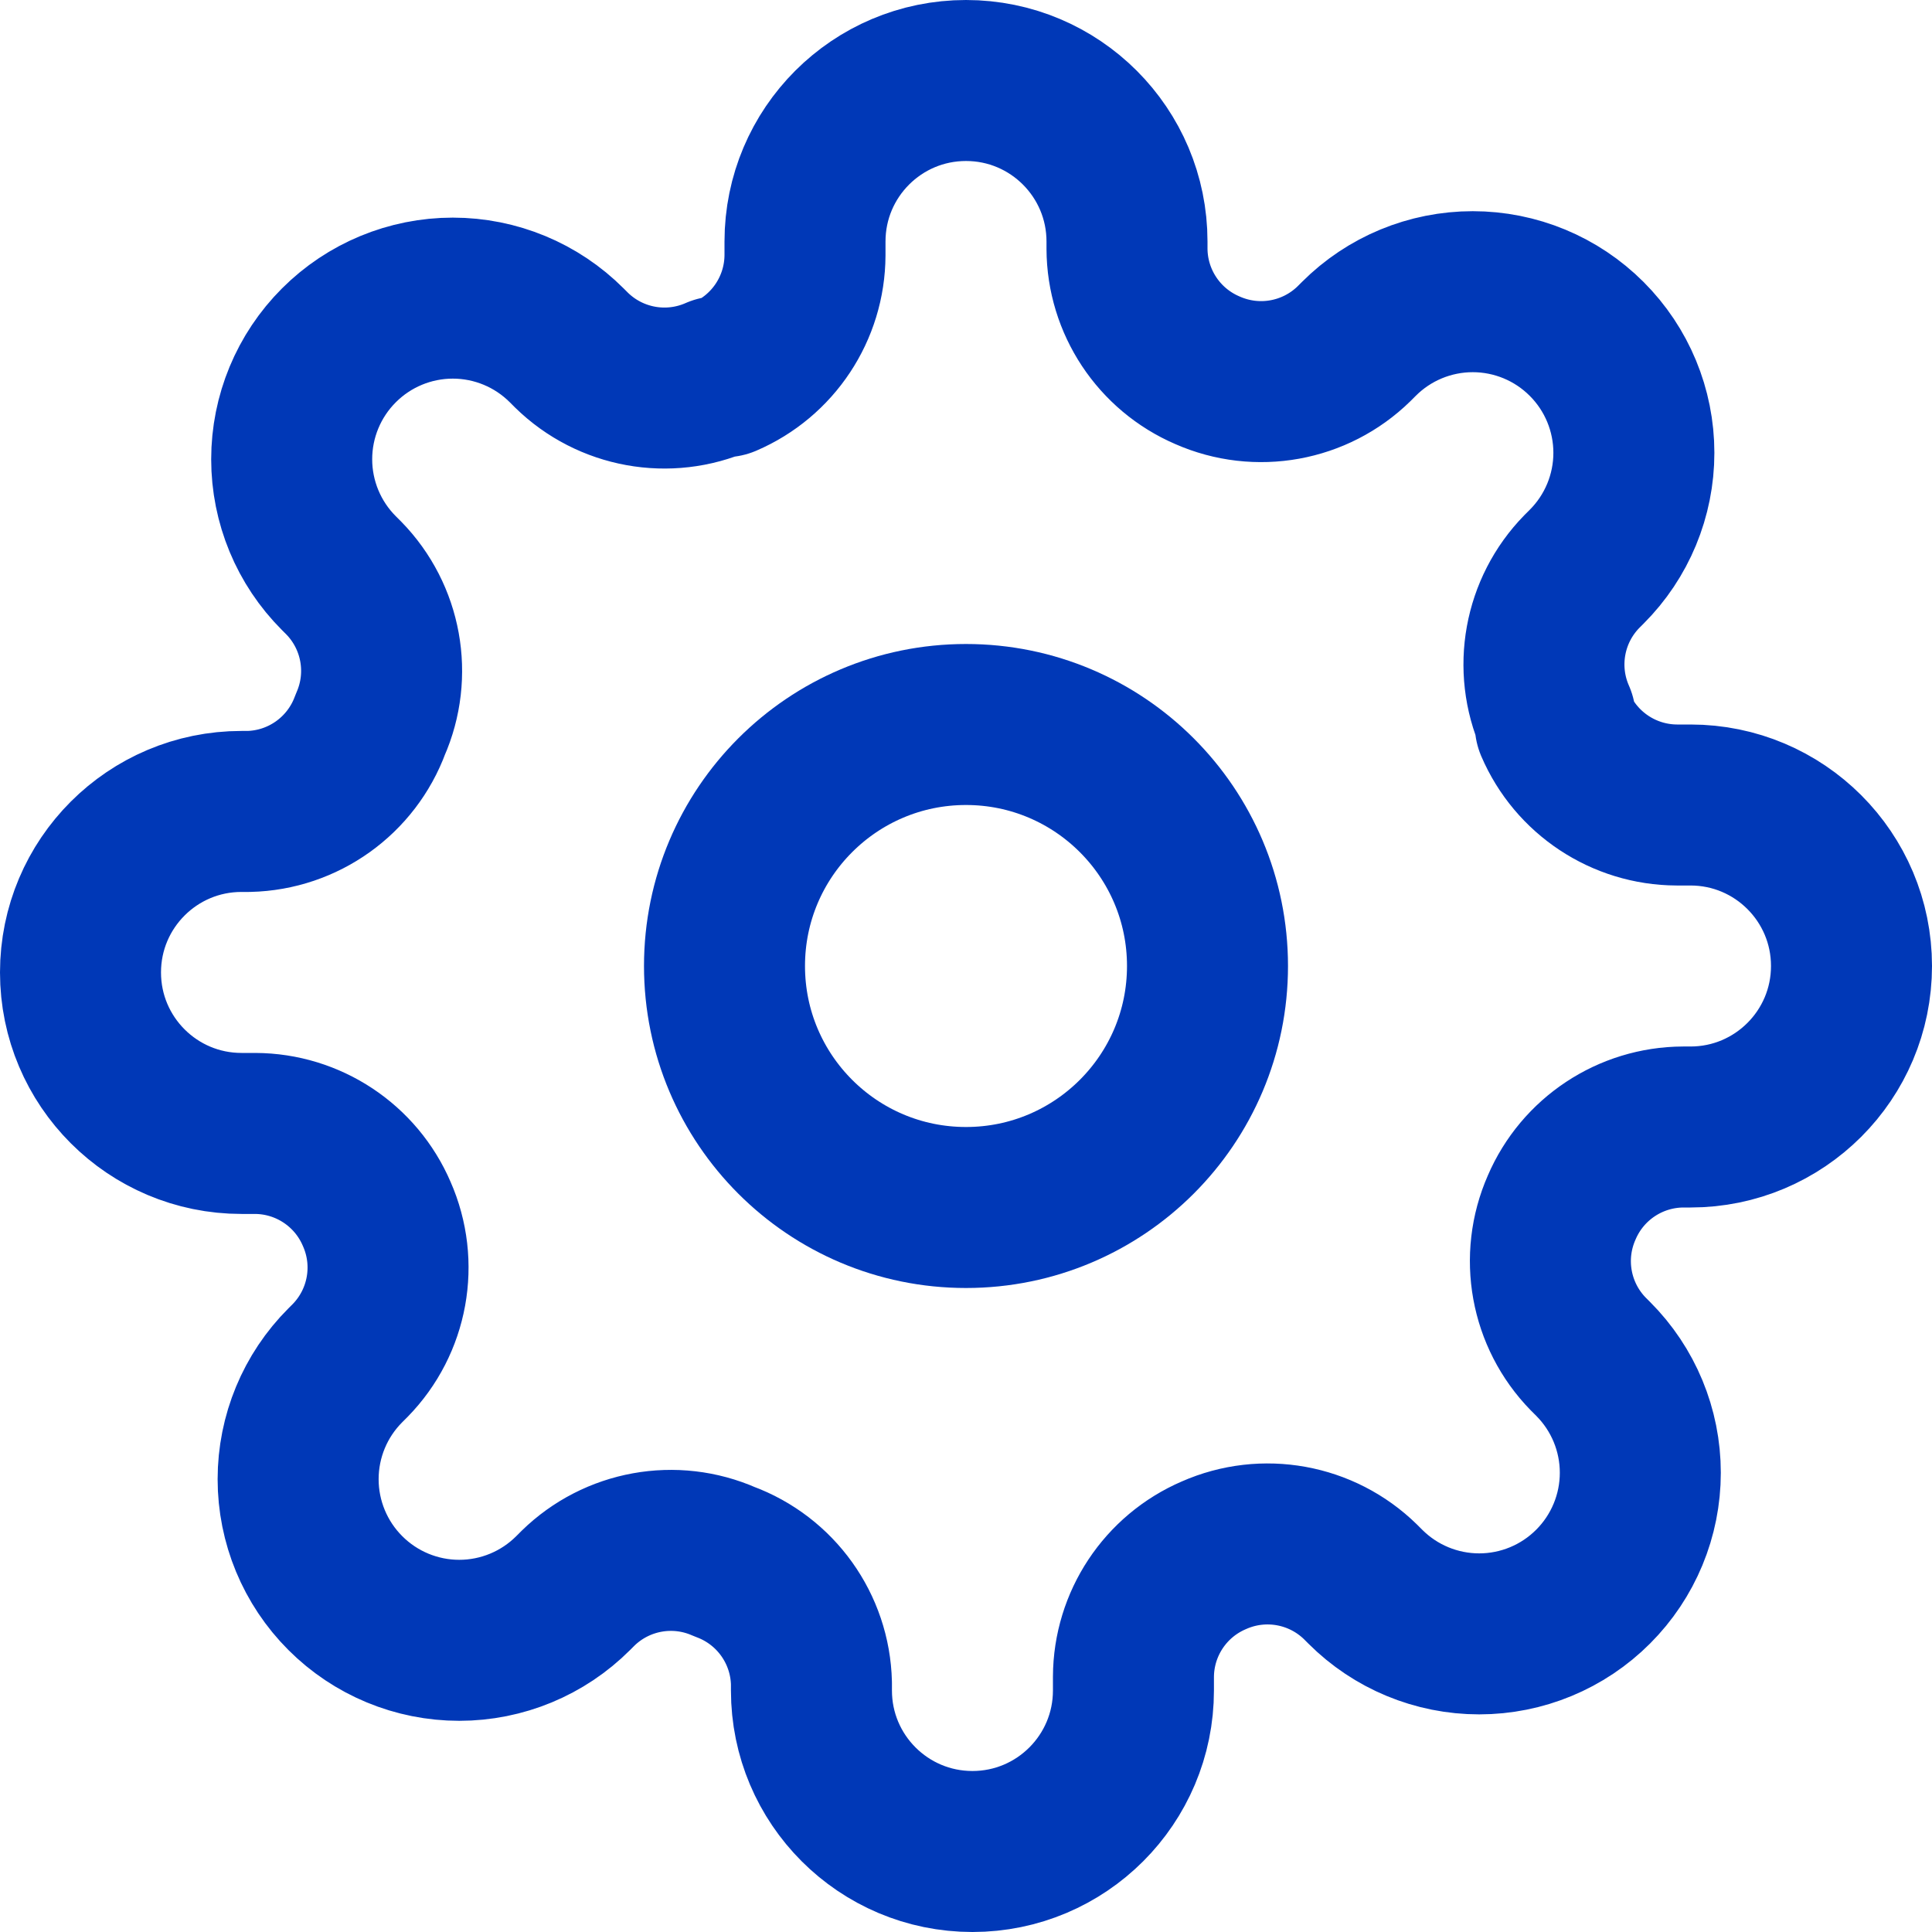
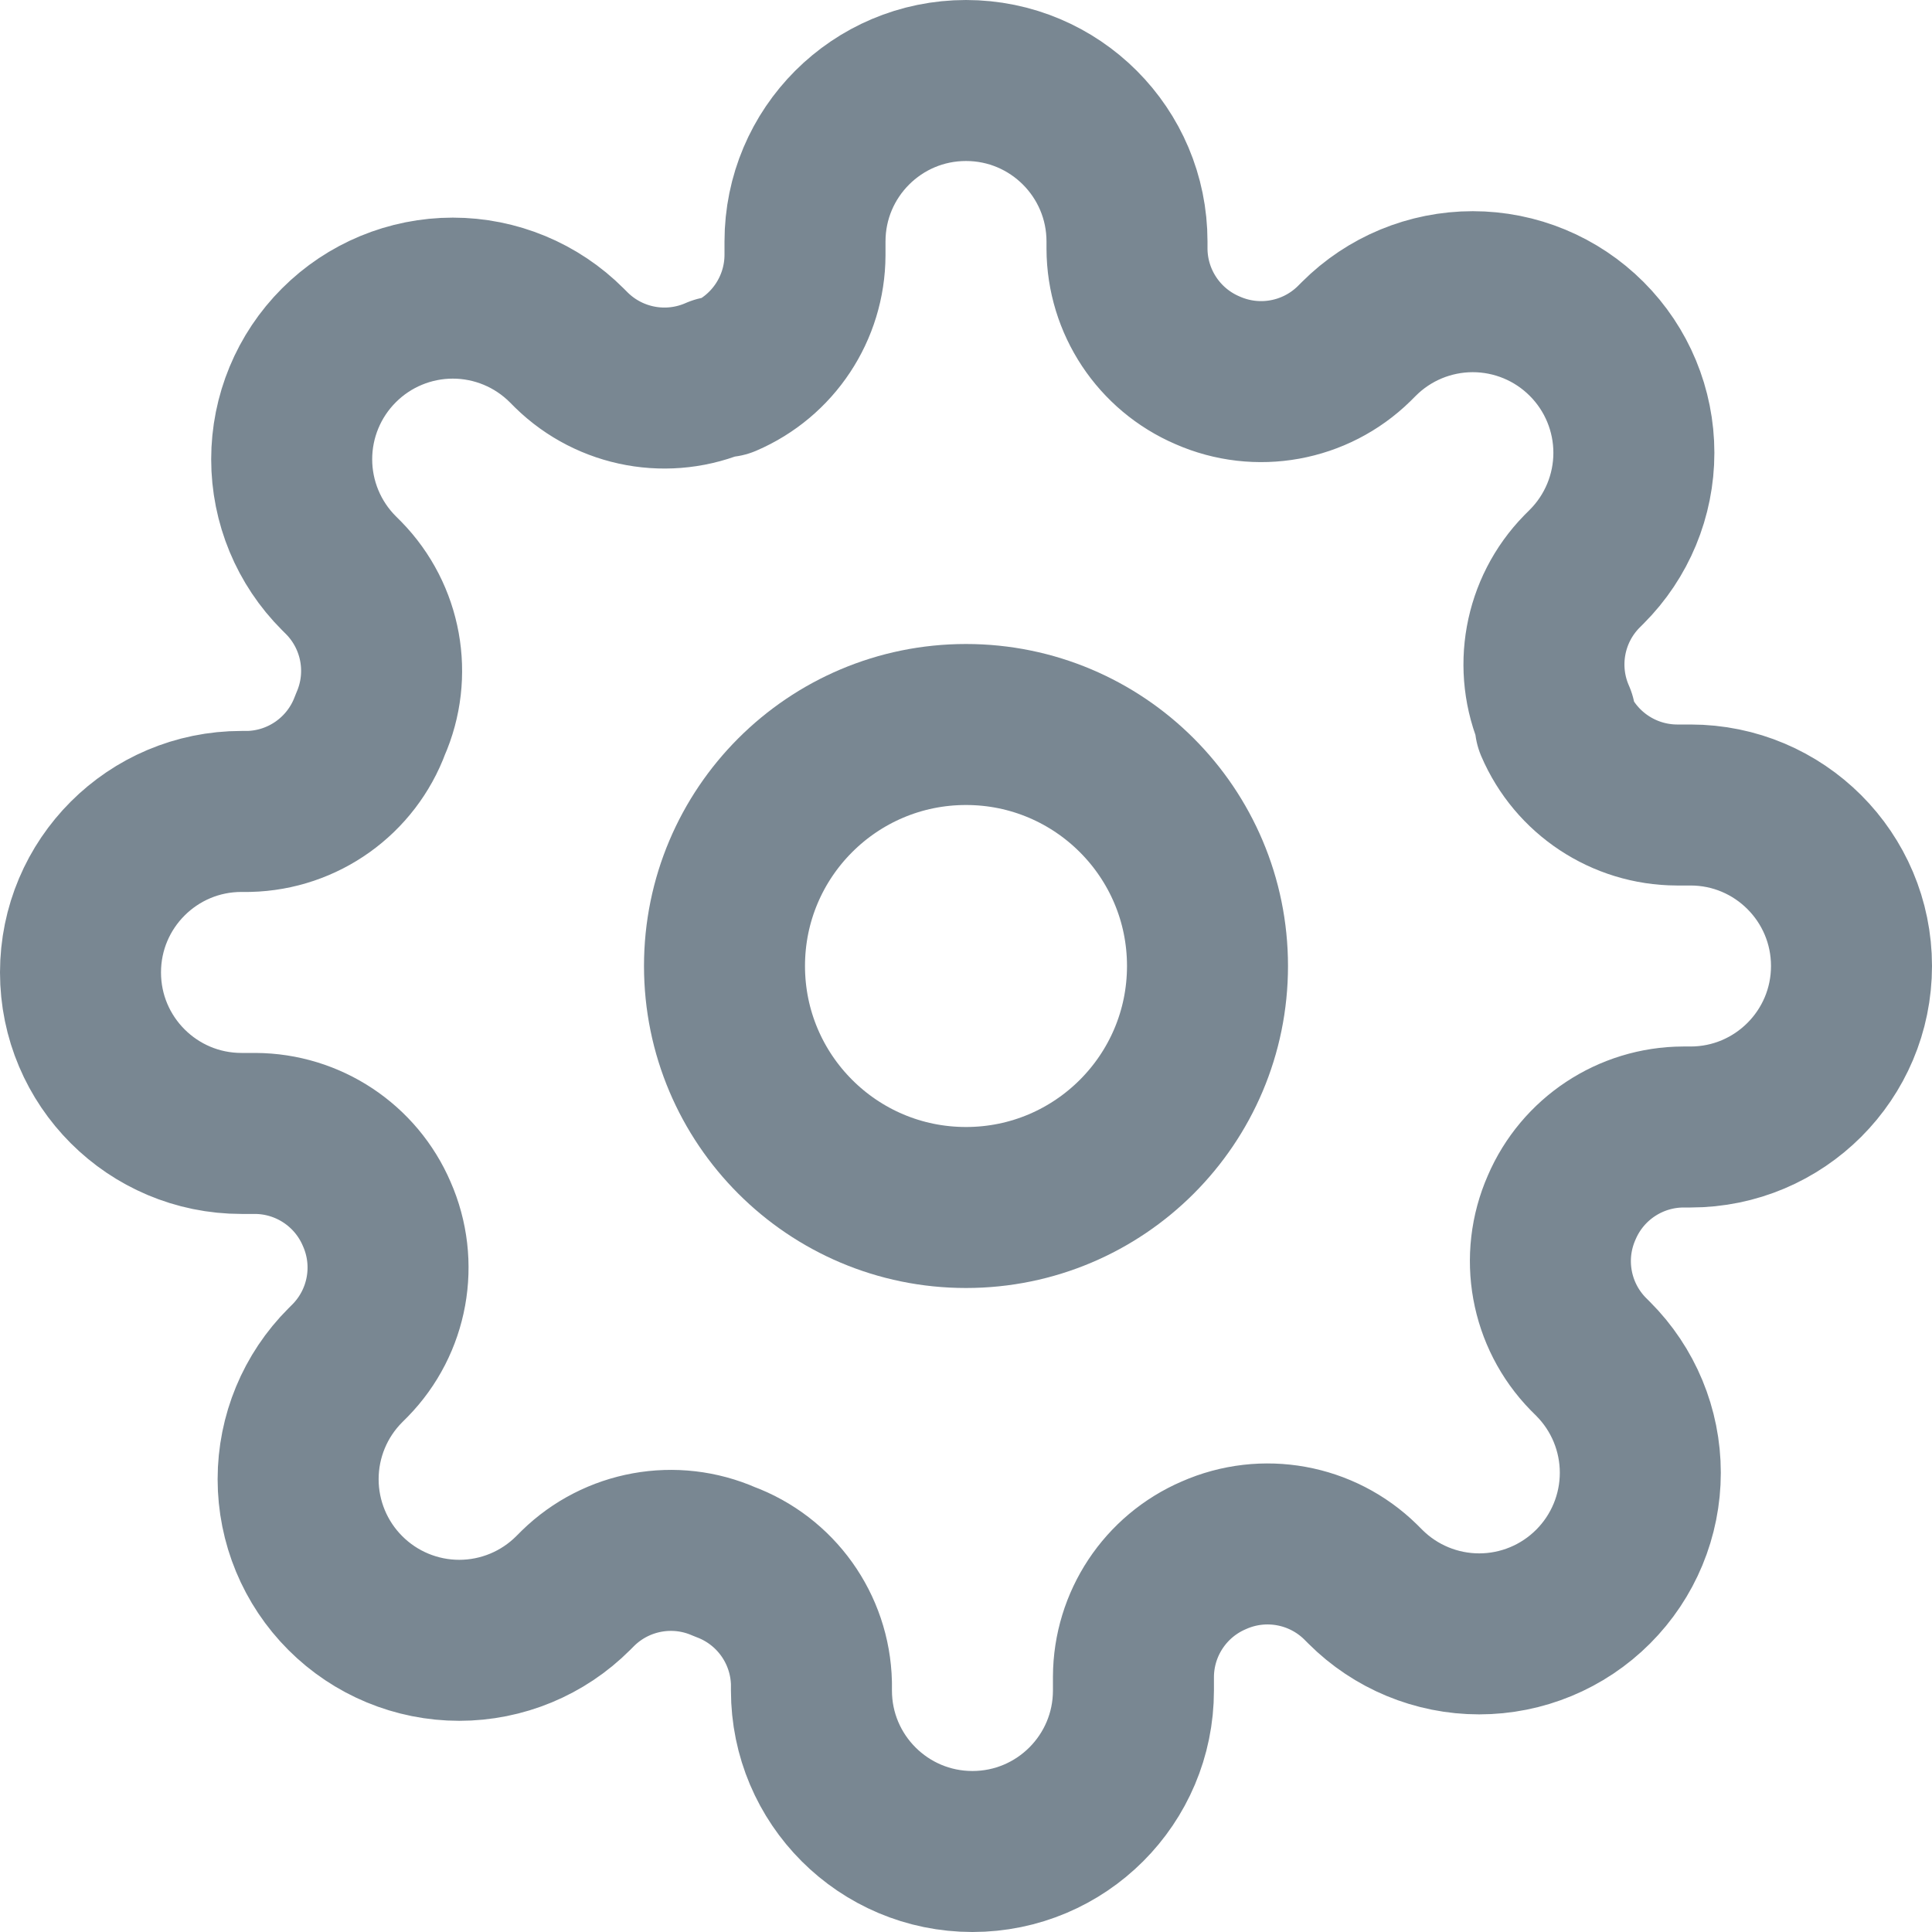
- <svg xmlns="http://www.w3.org/2000/svg" width="24" height="24" viewBox="0 0 24 24" fill="none" stroke="#0038B7" stroke-width="2" stroke-linecap="round" stroke-linejoin="round" class="feather feather-settings">
+ <svg xmlns="http://www.w3.org/2000/svg" width="24" height="24" viewBox="0 0 24 24" fill="none" stroke="#798792" stroke-width="2" stroke-linecap="round" stroke-linejoin="round" class="feather feather-settings">
  <circle cx="12" cy="12" r="3" />
  <path d="M19.4 15a1.65 1.65 0 0 0 .33 1.82l.06.06a2 2 0 0 1 0 2.83 2 2 0 0 1-2.83 0l-.06-.06a1.65 1.65 0 0 0-1.82-.33 1.65 1.65 0 0 0-1 1.51V21a2 2 0 0 1-2 2 2 2 0 0 1-2-2v-.09A1.65 1.65 0 0 0 9 19.4a1.65 1.65 0 0 0-1.82.33l-.06.06a2 2 0 0 1-2.83 0 2 2 0 0 1 0-2.83l.06-.06a1.65 1.65 0 0 0 .33-1.82 1.65 1.65 0 0 0-1.51-1H3a2 2 0 0 1-2-2 2 2 0 0 1 2-2h.09A1.65 1.65 0 0 0 4.6 9a1.65 1.65 0 0 0-.33-1.82l-.06-.06a2 2 0 0 1 0-2.83 2 2 0 0 1 2.83 0l.06.06a1.65 1.65 0 0 0 1.82.33H9a1.65 1.65 0 0 0 1-1.51V3a2 2 0 0 1 2-2 2 2 0 0 1 2 2v.09a1.65 1.65 0 0 0 1 1.51 1.65 1.65 0 0 0 1.82-.33l.06-.06a2 2 0 0 1 2.83 0 2 2 0 0 1 0 2.83l-.06.06a1.65 1.65 0 0 0-.33 1.82V9a1.65 1.65 0 0 0 1.51 1H21a2 2 0 0 1 2 2 2 2 0 0 1-2 2h-.09a1.65 1.65 0 0 0-1.51 1z" />
</svg>
